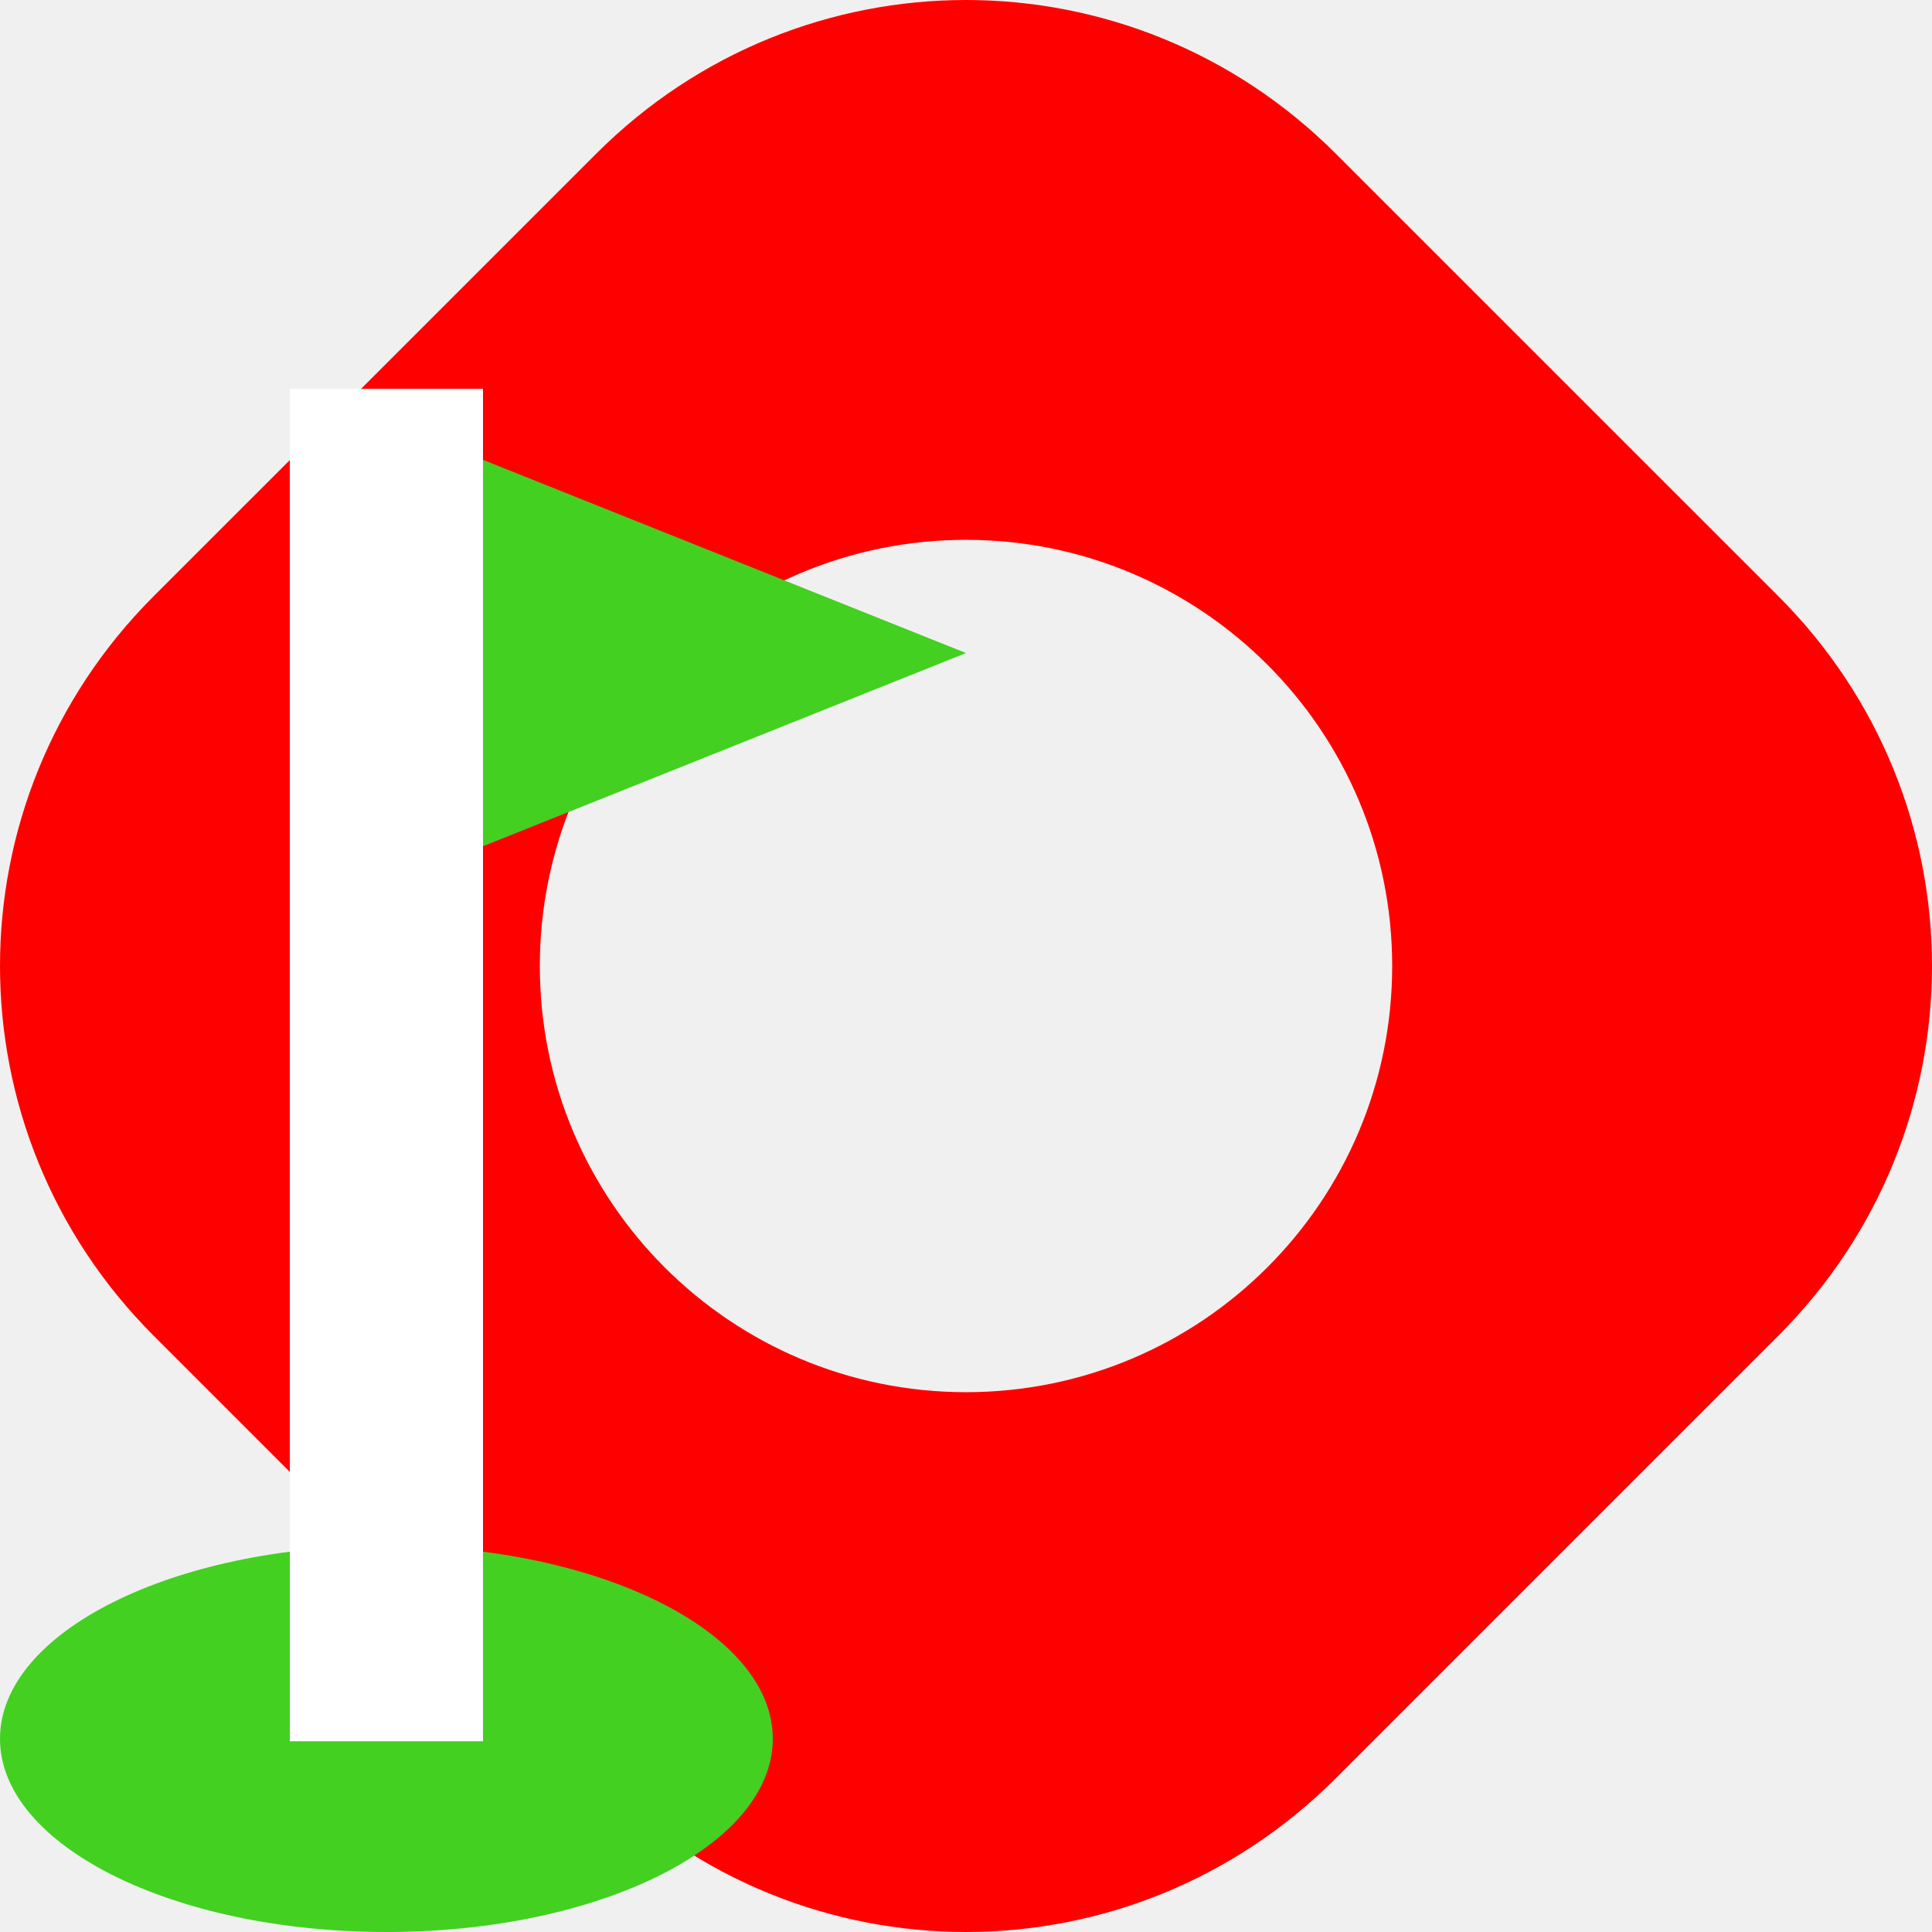
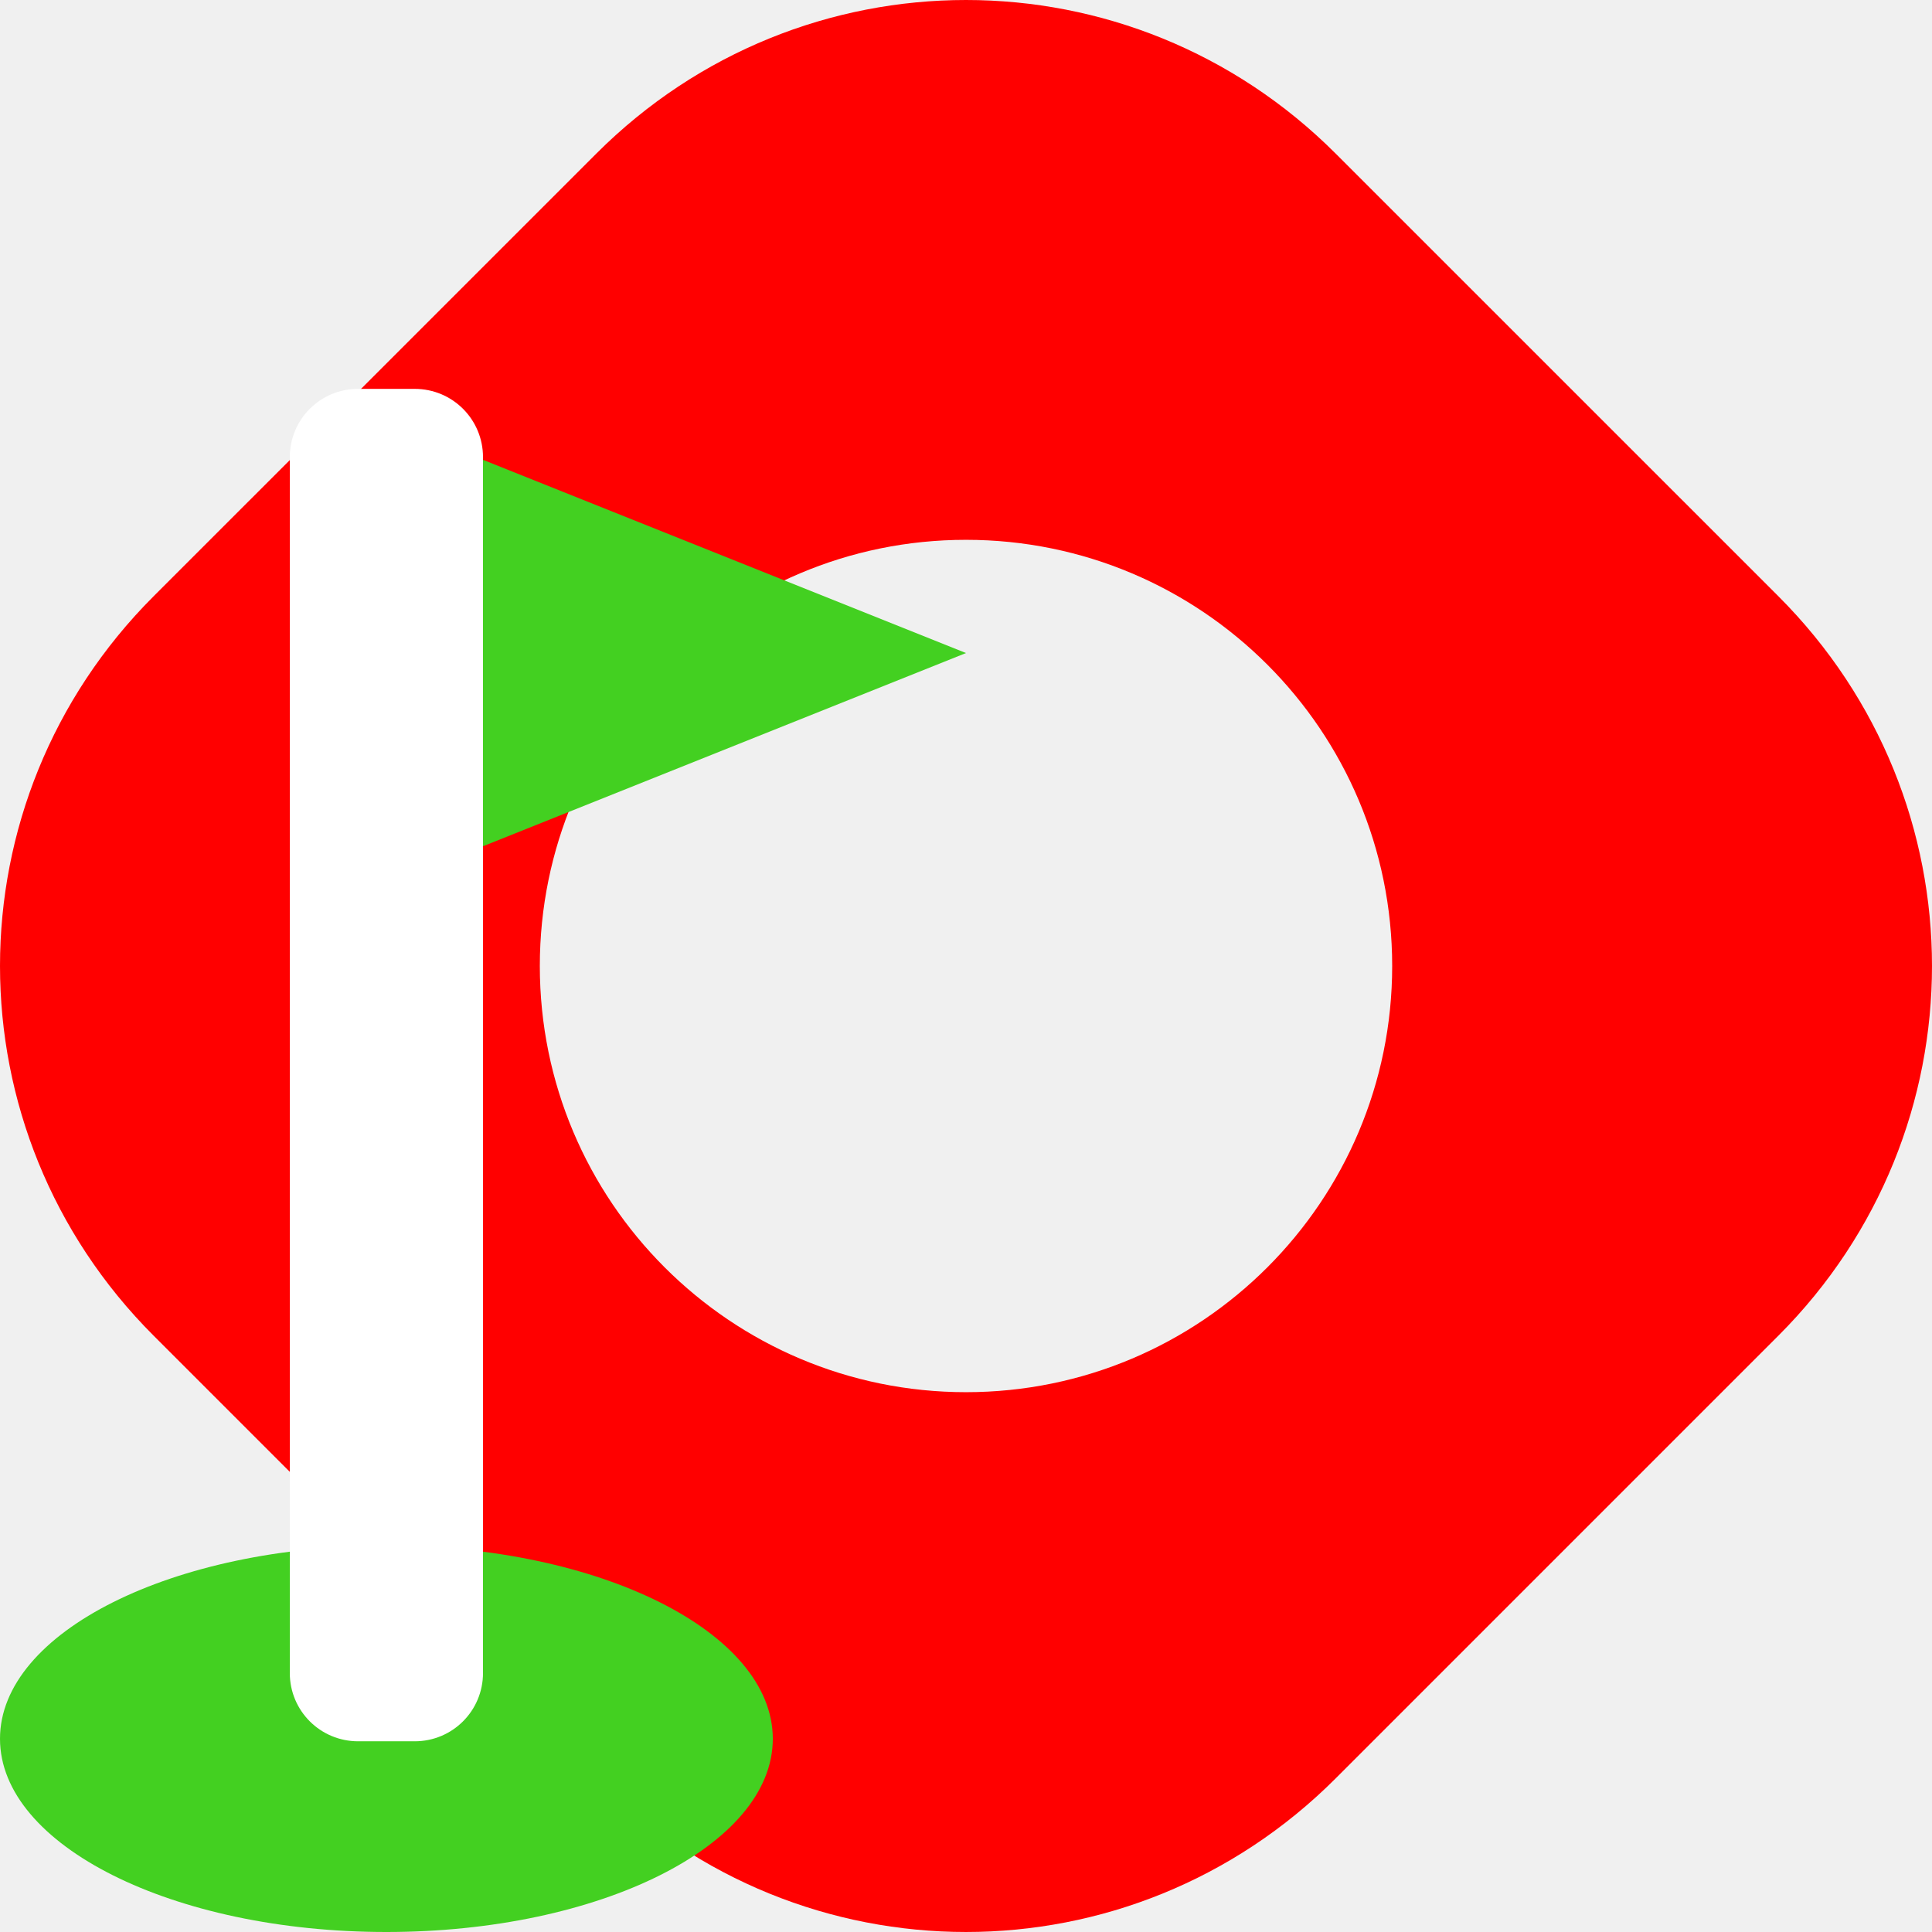
<svg xmlns="http://www.w3.org/2000/svg" viewBox="0 0 100 100" version="1.1" id="svg6" width="100" height="100">
  <defs id="defs2">
    <linearGradient id="New_Gradient_Swatch_1" x1="2.71" x2="69.77" y1="20.04" y2="20.04" gradientUnits="userSpaceOnUse" gradientTransform="matrix(1.472184,0,0,1.472184,81.31804,8.031339)">
      <stop offset="0" stop-color="#12b212" id="stop1" />
      <stop offset="1" stop-color="#0f0" id="stop2" />
    </linearGradient>
    <style id="style2">.cls-2{fill:#980200}.cls-3{fill:red}</style>
  </defs>
  <path id="rect8" style="fill:#ff0000;fill-opacity:1;stroke-width:5.927;stroke-linejoin:round;stroke-miterlimit:0;paint-order:markers fill stroke" d="M 50,0 C 43.083,0 36.166,2.65 30.865,7.95 L 7.951,30.862 c -10.601,10.601 -10.601,27.671 0,38.272 L 30.865,92.049 c 10.601,10.601 27.668,10.601 38.269,0 L 92.049,69.134 c 10.601,-10.601 10.601,-27.671 0,-38.272 L 69.135,7.95 C 63.834,2.65 56.917,0 50,0 Z m 0,27.941 a 22.059,22.059 0 0 1 22.059,22.059 22.059,22.059 0 0 1 -22.059,22.059 22.059,22.059 0 0 1 -22.059,-22.059 22.059,22.059 0 0 1 22.059,-22.059 z" />
  <ellipse style="fill:#43d021;fill-opacity:1;stroke:none;stroke-width:5.882;stroke-linecap:butt;stroke-linejoin:round;stroke-miterlimit:0;stroke-dasharray:none;stroke-opacity:0;paint-order:markers stroke fill" id="path18" ry="10" rx="20" cy="90" cx="20" />
-   <rect style="fill:#ffffff;fill-opacity:1;stroke:none;stroke-width:4.766;stroke-linecap:butt;stroke-linejoin:round;stroke-miterlimit:0;stroke-dasharray:none;stroke-opacity:0;paint-order:markers stroke fill" id="rect22" width="10" height="70" x="15" y="20.128" rx="0" ry="3.536" />
+   <path id="rect22" style="fill:#ffffff;stroke-width:4.766;stroke-linejoin:round;stroke-miterlimit:0;stroke-opacity:0;paint-order:markers stroke fill" d="m 18.536,20.128 h 2.929 C 23.423,20.128 25,21.705 25,23.664 v 62.929 c 0,1.959 -1.577,3.536 -3.536,3.536 H 18.536 C 16.577,90.128 15,88.551 15,86.593 V 23.664 c 0,-1.959 1.577,-3.536 3.536,-3.536 z" />
  <path style="fill:#43d021;fill-opacity:1;stroke:none;stroke-width:5;stroke-linecap:butt;stroke-linejoin:round;stroke-miterlimit:0;stroke-dasharray:none;stroke-opacity:0;paint-order:markers stroke fill" d="m 25,23.801 v 20 l 25,-10 z" id="path22" />
</svg>
